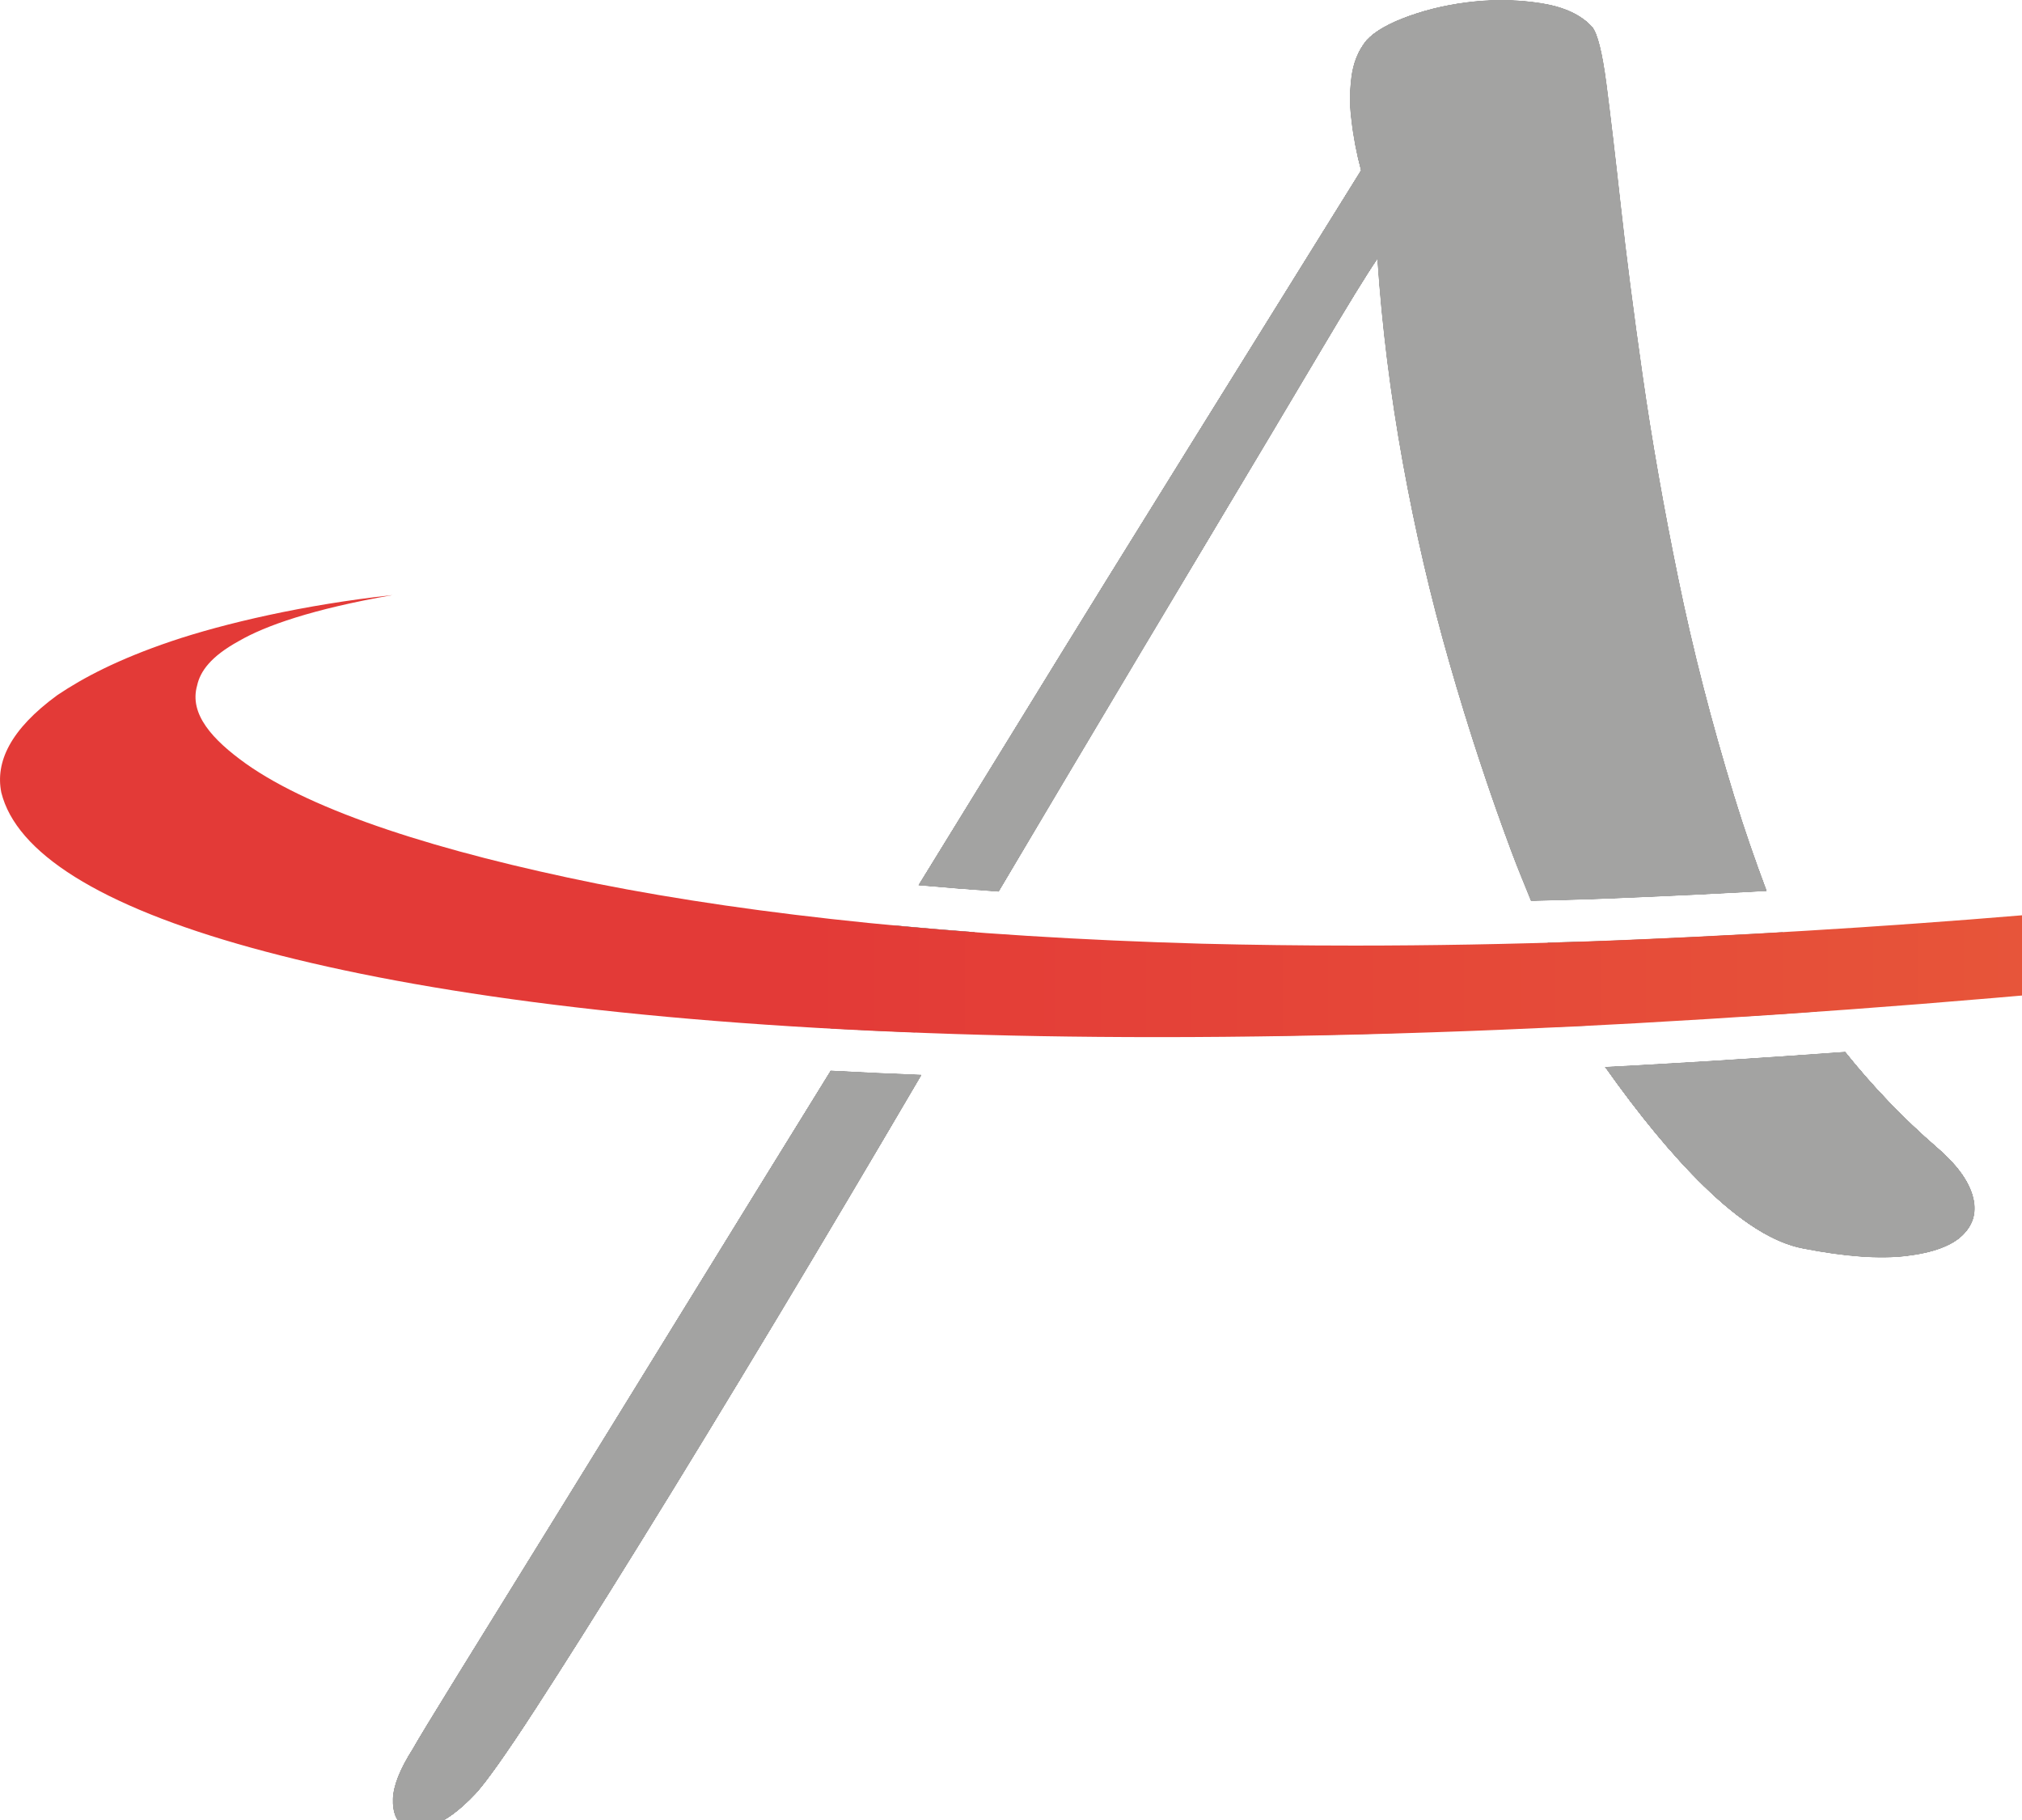
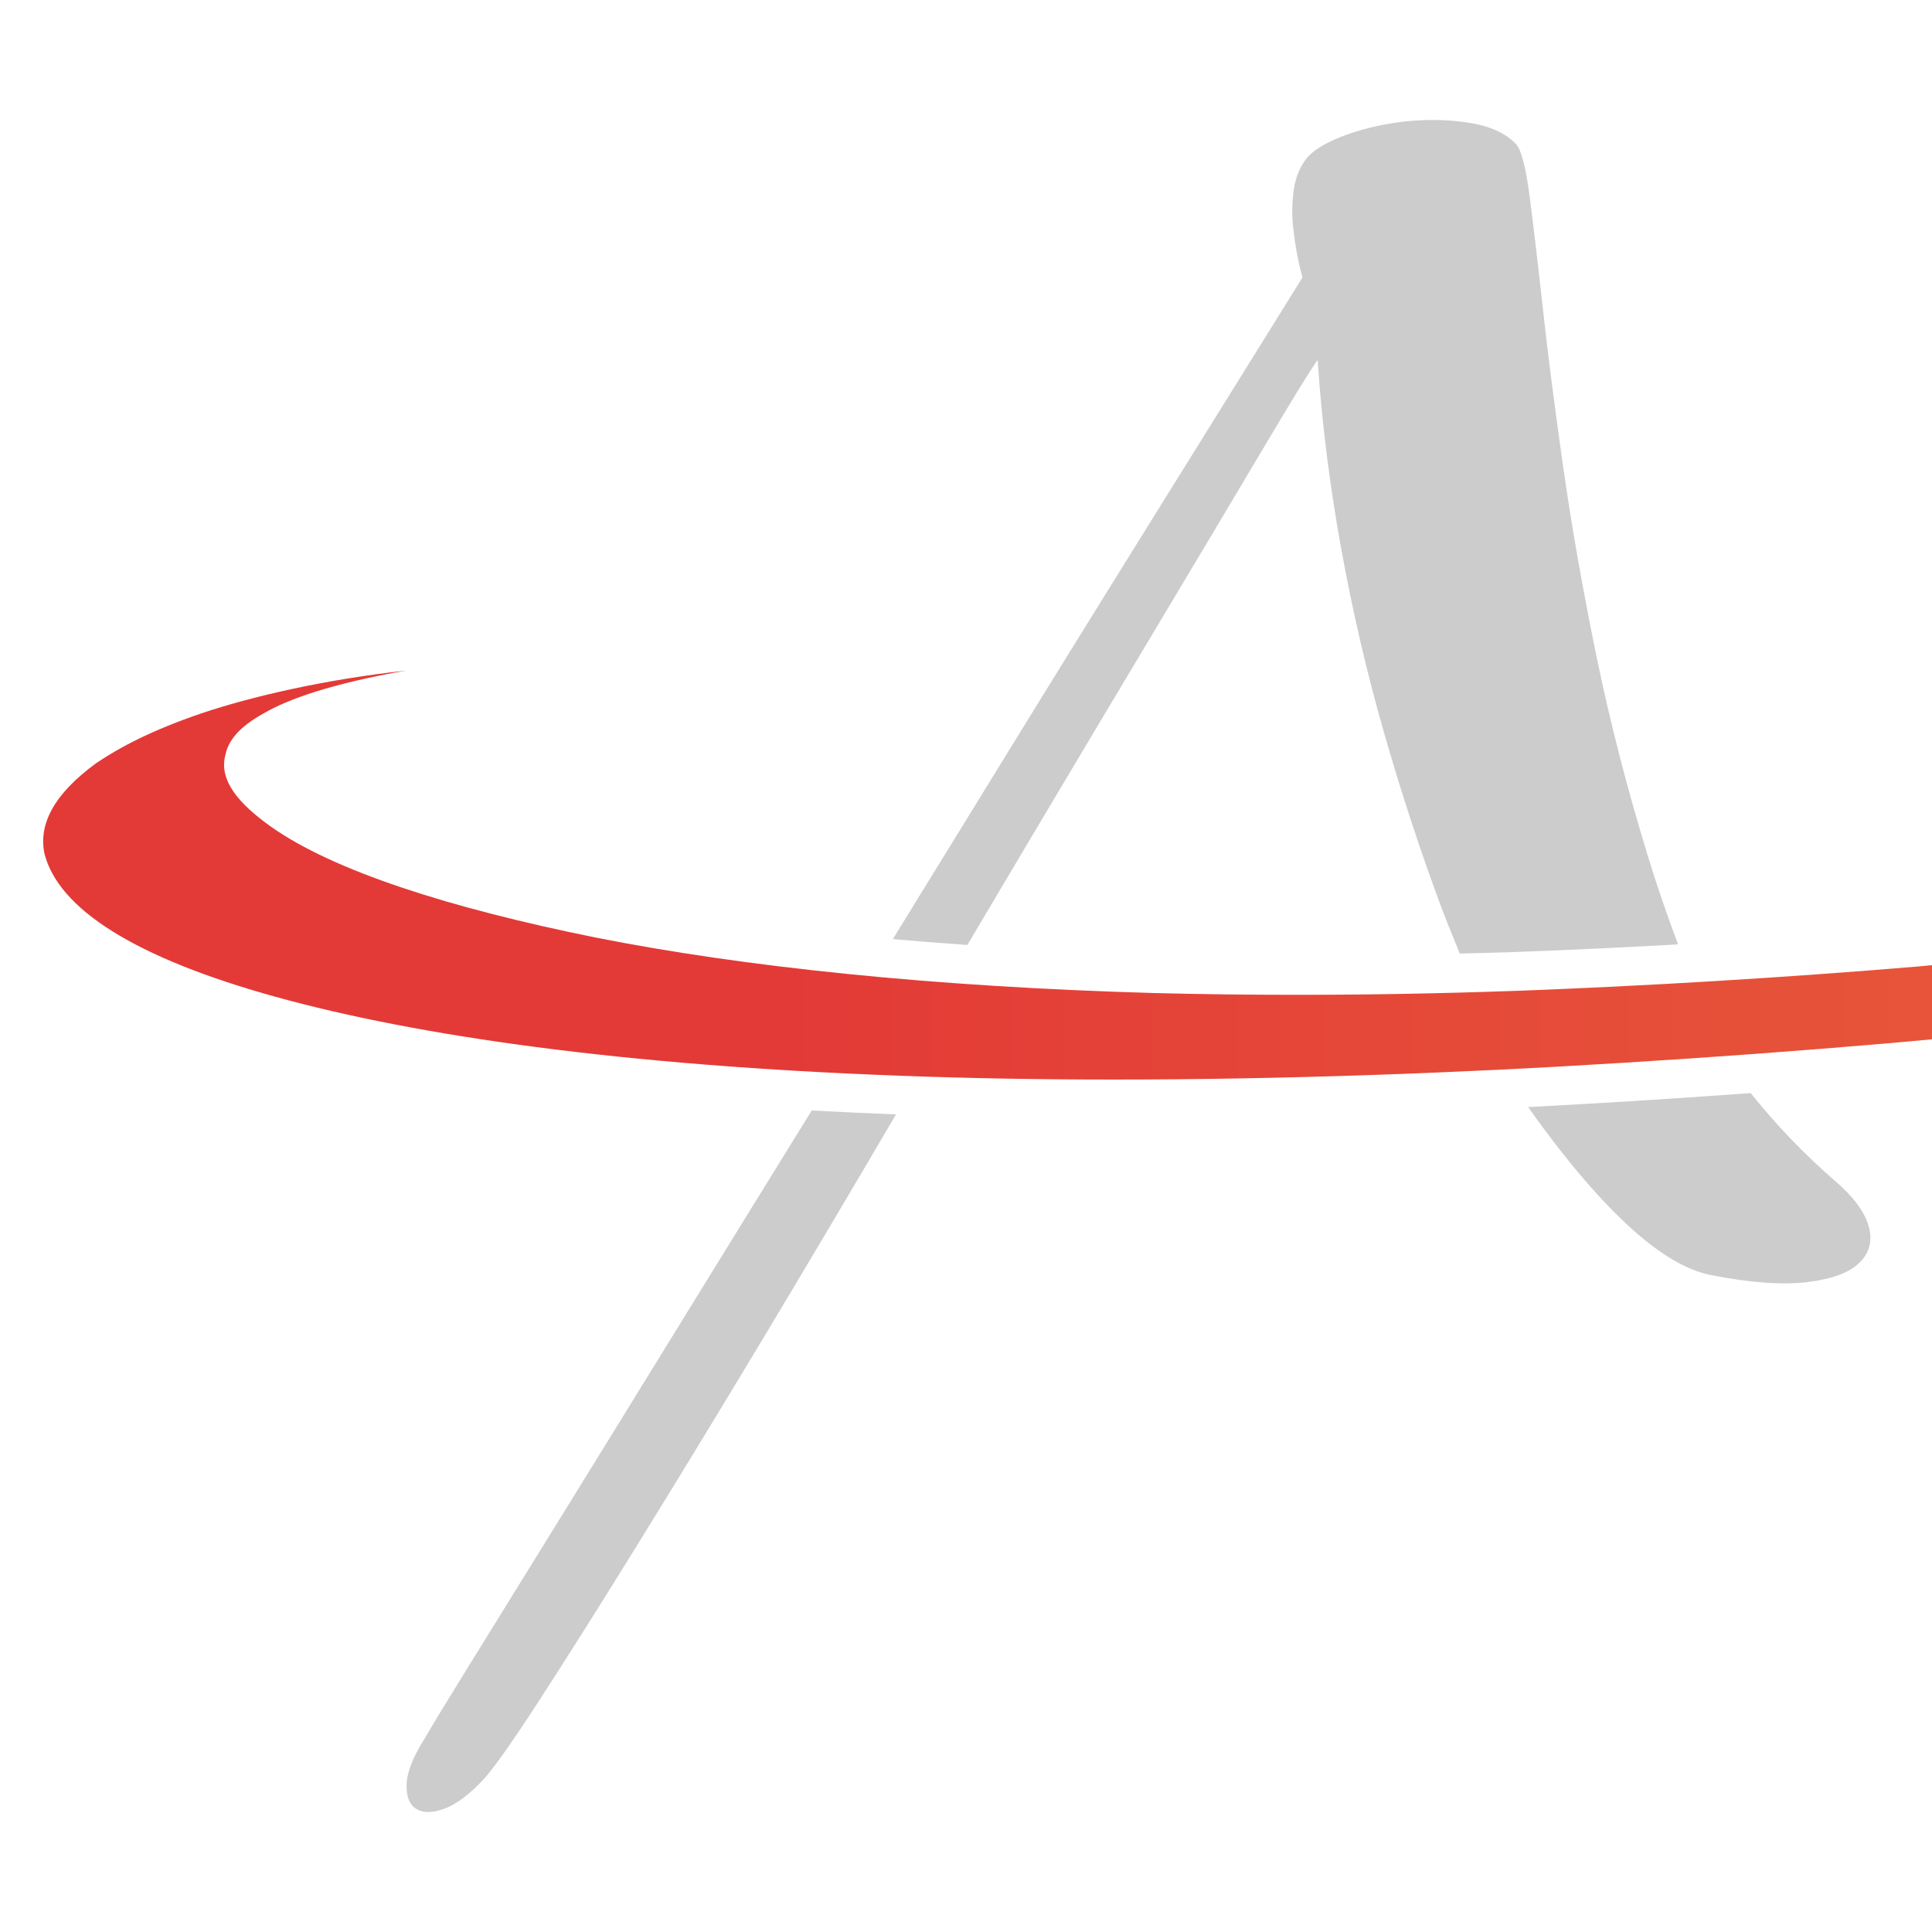
- <svg xmlns="http://www.w3.org/2000/svg" id="svg2" version="1.1" width="108.462" height="97.605" xml:space="preserve">
+ <svg xmlns="http://www.w3.org/2000/svg" id="svg2" version="1.1" width="112" height="112" xml:space="preserve">
  <defs id="defs6">
    <clipPath clipPathUnits="userSpaceOnUse" id="clipPath16">
      <path d="m 361.261,399.102 c -1.861,-0.081 -3.496,-0.166 -5.614,-0.286 v 0 l -2.447,-0.15 -2.862,-0.191 c -3.761,-0.262 -7.473,-0.558 -11.278,-0.904 v 0 c -15.212,-1.367 -30.658,-3.527 -43.576,-5.94 v 0 c -13.014,-2.419 -23.79,-5.046 -32.578,-7.639 v 0 c -17.37,-5.194 -28.241,-10.35 -31.852,-14.866 v 0 c 5.26,2.461 11.249,4.909 18.3,7.345 v 0 c 6.961,2.432 14.99,4.846 23.951,7.165 v 0 c 8.957,2.315 19.034,4.538 29.987,6.453 v 0 c 10.938,1.919 22.739,3.485 34.438,4.518 v 0 c 2.91,0.26 5.878,0.491 8.704,0.683 v 0 l 2.063,0.137 2.441,0.146 c 1.111,0.062 2.697,0.152 3.993,0.21 v 0 c 5.444,0.251 10.59,0.343 15.394,0.302 v 0 c 9.54,-0.106 17.617,-0.758 23.907,-1.791 v 0 c 6.226,-1.044 11.171,-2.393 13.841,-4.059 v 0 c 1.323,-0.832 2.241,-1.73 1.912,-2.745 v 0 c -0.126,-0.503 -0.542,-1.036 -1.662,-1.602 v 0 c -1.049,-0.559 -2.92,-1.177 -6.084,-1.716 v 0 c 3.485,0.388 6.664,1.099 8.761,1.762 v 0 c 2.117,0.674 3.474,1.335 4.508,1.969 v 0 c 1.89,1.258 2.478,2.422 2.249,3.488 v 0 c -0.571,2.123 -3.831,3.961 -9.847,5.37 v 0 c -5.988,1.405 -14.724,2.423 -26.707,2.648 v 0 c -1.583,0.031 -3.223,0.047 -4.916,0.047 v 0 c -4.671,0 -9.732,-0.119 -15.026,-0.354" id="path18" />
    </clipPath>
    <linearGradient x1="0" y1="0" x2="1" y2="0" gradientUnits="userSpaceOnUse" gradientTransform="matrix(-186.7495,0,0,186.7495,417.804,384.2909)" spreadMethod="pad" id="linearGradient24">
      <stop style="stop-opacity:1;stop-color:#f1923d" offset="0" id="stop26" />
      <stop style="stop-opacity:1;stop-color:#e9643b" offset="0.432" id="stop28" />
      <stop style="stop-opacity:1;stop-color:#e9643b" offset="0.432" id="stop30" />
      <stop style="stop-opacity:1;stop-color:#e33a37" offset="0.828" id="stop32" />
      <stop style="stop-opacity:1;stop-color:#e33a37" offset="1" id="stop34" />
    </linearGradient>
    <clipPath clipPathUnits="userSpaceOnUse" id="clipPath42">
      <path d="M 0,841.89 H 595.28 V 0 H 0 Z" id="path44" />
    </clipPath>
    <clipPath clipPathUnits="userSpaceOnUse" id="clipPath54">
      <path d="m 380.041,463.387 c -6.049,-3.07 -12.494,-5.861 -19.708,-8.532 v 0 c -7.647,-2.865 -16.348,-5.635 -25.859,-8.234 v 0 c -10.379,-2.832 -21.285,-5.279 -32.415,-7.276 v 0 c -12.011,-2.162 -24.893,-3.845 -37.257,-4.866 v 0 c -3.122,-0.261 -6.29,-0.489 -9.419,-0.677 v 0 l -2.233,-0.128 -2.691,-0.139 c -1.2,-0.056 -2.889,-0.135 -4.276,-0.182 v 0 c -3.414,-0.122 -6.824,-0.184 -10.133,-0.184 v 0 c -2.192,0 -4.385,0.027 -6.515,0.08 v 0 c -9.852,0.277 -18.778,1.162 -25.811,2.559 v 0 c -7.011,1.417 -12.1,3.146 -14.713,4.997 v 0 c -2.022,1.441 -1.822,2.143 -1.743,2.428 v 0 c 0.036,0.161 0.144,0.653 1.364,1.323 v 0 c 0.859,0.499 2.649,1.228 6.293,1.864 v 0 l -0.252,1.781 c -3.407,-0.369 -7.027,-1.126 -9.689,-2.024 v 0 c -2.069,-0.703 -3.684,-1.469 -5.115,-2.43 v 0 c -2.189,-1.596 -3.119,-3.307 -2.755,-5.124 v 0 c 0.735,-2.973 4.559,-5.435 11.366,-7.315 v 0 c 7.244,-2.005 17.075,-3.247 29.217,-3.692 v 0 c 3.102,-0.117 6.438,-0.176 9.917,-0.176 v 0 c 3.767,0 7.733,0.069 11.79,0.207 v 0 c 2.023,0.065 3.8,0.141 6.109,0.25 v 0 l 2.659,0.14 3.109,0.183 c 4.156,0.257 8.166,0.552 12.253,0.902 v 0 c 15.902,1.343 32.715,3.635 47.342,6.454 v 0 c 13.037,2.5 24.946,5.43 35.398,8.712 v 0 c 18.775,5.973 30.844,12.118 34.905,17.771 v 0 l 2.155,2.999 z" id="path56" />
    </clipPath>
    <linearGradient x1="0" y1="0" x2="1" y2="0" gradientUnits="userSpaceOnUse" gradientTransform="matrix(-206.2973,0,0,206.2973,383.334,446.2484)" spreadMethod="pad" id="linearGradient62">
      <stop style="stop-opacity:1;stop-color:#f1923d" offset="0" id="stop64" />
      <stop style="stop-opacity:1;stop-color:#e9643b" offset="0.432" id="stop66" />
      <stop style="stop-opacity:1;stop-color:#e9643b" offset="0.432" id="stop68" />
      <stop style="stop-opacity:1;stop-color:#e33a37" offset="0.828" id="stop70" />
      <stop style="stop-opacity:1;stop-color:#e33a37" offset="1" id="stop72" />
    </linearGradient>
    <clipPath clipPathUnits="userSpaceOnUse" id="clipPath80">
      <path d="M 0,841.89 H 595.28 V 0 H 0 Z" id="path82" />
    </clipPath>
-     <filter style="color-interpolation-filters:sRGB;" id="filter2502" x="0" y="0" width="1" height="1">
-       <feColorMatrix type="hueRotate" values="180" result="color1" id="feColorMatrix2498" />
-       <feColorMatrix values="-1 0 0 0 1 0 -1 0 0 1 0 0 -1 0 1 -0.21 -0.72 -0.07 2 0 " result="color2" id="feColorMatrix2500" />
+     <clipPath clipPathUnits="userSpaceOnUse" id="clipPath16-4">
+       <path d="m 361.261,399.102 c -1.861,-0.081 -3.496,-0.166 -5.614,-0.286 v 0 l -2.447,-0.15 -2.862,-0.191 c -3.761,-0.262 -7.473,-0.558 -11.278,-0.904 v 0 c -15.212,-1.367 -30.658,-3.527 -43.576,-5.94 v 0 c -13.014,-2.419 -23.79,-5.046 -32.578,-7.639 v 0 c -17.37,-5.194 -28.241,-10.35 -31.852,-14.866 v 0 c 5.26,2.461 11.249,4.909 18.3,7.345 v 0 c 6.961,2.432 14.99,4.846 23.951,7.165 v 0 c 8.957,2.315 19.034,4.538 29.987,6.453 v 0 c 10.938,1.919 22.739,3.485 34.438,4.518 v 0 c 2.91,0.26 5.878,0.491 8.704,0.683 v 0 l 2.063,0.137 2.441,0.146 c 1.111,0.062 2.697,0.152 3.993,0.21 v 0 c 5.444,0.251 10.59,0.343 15.394,0.302 v 0 c 9.54,-0.106 17.617,-0.758 23.907,-1.791 v 0 c 6.226,-1.044 11.171,-2.393 13.841,-4.059 v 0 c 1.323,-0.832 2.241,-1.73 1.912,-2.745 v 0 c -0.126,-0.503 -0.542,-1.036 -1.662,-1.602 v 0 c -1.049,-0.559 -2.92,-1.177 -6.084,-1.716 v 0 c 3.485,0.388 6.664,1.099 8.761,1.762 v 0 c 2.117,0.674 3.474,1.335 4.508,1.969 v 0 c 1.89,1.258 2.478,2.422 2.249,3.488 v 0 c -0.571,2.123 -3.831,3.961 -9.847,5.37 v 0 c -5.988,1.405 -14.724,2.423 -26.707,2.648 v 0 c -1.583,0.031 -3.223,0.047 -4.916,0.047 v 0 c -4.671,0 -9.732,-0.119 -15.026,-0.354" id="path18-8" />
+     </clipPath>
+     <clipPath clipPathUnits="userSpaceOnUse" id="clipPath42-0">
+       <path d="M 0,841.89 H 595.28 V 0 H 0 Z" id="path44-8" />
+     </clipPath>
+     <clipPath clipPathUnits="userSpaceOnUse" id="clipPath54-8">
+       <path d="m 380.041,463.387 c -6.049,-3.07 -12.494,-5.861 -19.708,-8.532 v 0 c -7.647,-2.865 -16.348,-5.635 -25.859,-8.234 v 0 c -10.379,-2.832 -21.285,-5.279 -32.415,-7.276 v 0 c -12.011,-2.162 -24.893,-3.845 -37.257,-4.866 v 0 c -3.122,-0.261 -6.29,-0.489 -9.419,-0.677 v 0 l -2.233,-0.128 -2.691,-0.139 c -1.2,-0.056 -2.889,-0.135 -4.276,-0.182 v 0 c -3.414,-0.122 -6.824,-0.184 -10.133,-0.184 v 0 c -2.192,0 -4.385,0.027 -6.515,0.08 v 0 c -9.852,0.277 -18.778,1.162 -25.811,2.559 v 0 c -7.011,1.417 -12.1,3.146 -14.713,4.997 v 0 c -2.022,1.441 -1.822,2.143 -1.743,2.428 v 0 c 0.036,0.161 0.144,0.653 1.364,1.323 v 0 c 0.859,0.499 2.649,1.228 6.293,1.864 v 0 l -0.252,1.781 c -3.407,-0.369 -7.027,-1.126 -9.689,-2.024 v 0 c -2.069,-0.703 -3.684,-1.469 -5.115,-2.43 v 0 c -2.189,-1.596 -3.119,-3.307 -2.755,-5.124 v 0 c 0.735,-2.973 4.559,-5.435 11.366,-7.315 v 0 c 7.244,-2.005 17.075,-3.247 29.217,-3.692 v 0 c 3.102,-0.117 6.438,-0.176 9.917,-0.176 v 0 c 3.767,0 7.733,0.069 11.79,0.207 v 0 c 2.023,0.065 3.8,0.141 6.109,0.25 v 0 l 2.659,0.14 3.109,0.183 c 4.156,0.257 8.166,0.552 12.253,0.902 v 0 c 15.902,1.343 32.715,3.635 47.342,6.454 v 0 c 13.037,2.5 24.946,5.43 35.398,8.712 v 0 c 18.775,5.973 30.844,12.118 34.905,17.771 v 0 l 2.155,2.999 z" id="path56-5" />
+     </clipPath>
+     <clipPath clipPathUnits="userSpaceOnUse" id="clipPath80-5">
+       <path d="M 0,841.89 H 595.28 V 0 H 0 Z" id="path82-6" />
+     </clipPath>
+     <filter style="color-interpolation-filters:sRGB;" id="filter4311" x="0" y="0" width="1" height="1">
+       <feColorMatrix type="hueRotate" values="180" result="color1" id="feColorMatrix4307" />
+       <feColorMatrix values="-1 0 0 0 1 0 -1 0 0 1 0 0 -1 0 1 -0.21 -0.72 -0.07 2 0 " result="fbSourceGraphic" id="feColorMatrix4309" />
+       <feColorMatrix result="fbSourceGraphicAlpha" in="fbSourceGraphic" values="0 0 0 -1 0 0 0 0 -1 0 0 0 0 -1 0 0 0 0 1 0" id="feColorMatrix4659" />
+       <feColorMatrix id="feColorMatrix4661" values="1 0 0 0 0 1 0 0 0 0 1 0 0 0 0 0 0 0 0 1 " type="matrix" result="r" in="fbSourceGraphic" />
+       <feColorMatrix id="feColorMatrix4663" values="0 1 0 0 0 0 1 0 0 0 0 1 0 0 0 0 0 0 0 1 " type="matrix" result="g" in="fbSourceGraphic" />
+       <feColorMatrix id="feColorMatrix4665" values="0 0 1 0 0 0 0 1 0 0 0 0 1 0 0 0 0 0 0 1 " type="matrix" result="b" in="fbSourceGraphic" />
+       <feBlend in2="g" id="feBlend4667" result="minrg" in="r" mode="darken" />
+       <feBlend in2="b" id="feBlend4669" result="p" in="minrg" mode="darken" />
+       <feBlend in2="g" id="feBlend4671" result="maxrg" in="r" mode="lighten" />
+       <feBlend in2="b" id="feBlend4673" result="q" in="maxrg" mode="lighten" />
+       <feComponentTransfer id="feComponentTransfer4675" result="q2" in="q">
+         <feFuncR id="feFuncR4677" slope="0" type="linear" />
+       </feComponentTransfer>
+       <feBlend in2="q2" id="feBlend4679" result="pq" in="p" mode="lighten" />
+       <feColorMatrix id="feColorMatrix4681" values="-1 1 0 0 0 -1 1 0 0 0 -1 1 0 0 0 0 0 0 0 1 " type="matrix" result="qminp" in="pq" />
+       <feComposite in2="qminp" id="feComposite4683" k3="1" operator="arithmetic" result="qminpc" in="qminp" />
+       <feBlend in2="fbSourceGraphic" id="feBlend4685" result="result2" mode="screen" />
+       <feComposite in2="fbSourceGraphic" id="feComposite4687" operator="in" in="result2" result="fbSourceGraphic" />
+       <feColorMatrix result="fbSourceGraphicAlpha" in="fbSourceGraphic" values="0 0 0 -1 0 0 0 0 -1 0 0 0 0 -1 0 0 0 0 1 0" id="feColorMatrix4735" />
+       <feColorMatrix id="feColorMatrix4737" values="1 0 0 0 0 0 1 0 0 0 0 0 1 0 0 0 0 0 1 0" in="fbSourceGraphic" result="fbSourceGraphic" />
+       <feColorMatrix result="fbSourceGraphicAlpha" in="fbSourceGraphic" values="0 0 0 -1 0 0 0 0 -1 0 0 0 0 -1 0 0 0 0 1 0" id="feColorMatrix4799" />
+       <feColorMatrix id="feColorMatrix4801" values="1 0 0 0.271 -0 0 1 0 0.271 -0 0 0 1 0.271 -0 0 0 0 1 0" in="fbSourceGraphic" result="fbSourceGraphic" />
+       <feColorMatrix result="fbSourceGraphicAlpha" in="fbSourceGraphic" values="0 0 0 -1 0 0 0 0 -1 0 0 0 0 -1 0 0 0 0 1 0" id="feColorMatrix6150" />
+       <feColorMatrix id="feColorMatrix6152" values="0.21 0.72 0.072 -0.06 0 0.21 0.72 0.072 -0.06 0 0.21 0.72 0.072 -0.06 0 0 0 0 1 0 " in="fbSourceGraphic" result="fbSourceGraphic" />
+       <feColorMatrix result="fbSourceGraphicAlpha" in="fbSourceGraphic" values="0 0 0 -1 0 0 0 0 -1 0 0 0 0 -1 0 0 0 0 1 0" id="feColorMatrix6158" />
+       <feColorMatrix id="feColorMatrix6160" values="0.21 0.72 0.072 -0.06 0 0.21 0.72 0.072 -0.06 0 0.21 0.72 0.072 -0.06 0 0 0 0 1 0 " in="fbSourceGraphic" />
+     </filter>
+     <filter style="color-interpolation-filters:sRGB;" id="filter4317" x="0" y="-0.009" width="1" height="1.009">
+       <feColorMatrix type="hueRotate" values="180" result="color1" id="feColorMatrix4313" />
+       <feColorMatrix values="-1 0 0 0 1 0 -1 0 0 1 0 0 -1 0 1 -0.21 -0.72 -0.07 2 0 " result="fbSourceGraphic" id="feColorMatrix4315" />
+       <feColorMatrix result="fbSourceGraphicAlpha" in="fbSourceGraphic" values="0 0 0 -1 0 0 0 0 -1 0 0 0 0 -1 0 0 0 0 1 0" id="feColorMatrix4689" />
+       <feColorMatrix id="feColorMatrix4691" values="1 0 0 0 0 1 0 0 0 0 1 0 0 0 0 0 0 0 0 1 " type="matrix" result="r" in="fbSourceGraphic" />
+       <feColorMatrix id="feColorMatrix4693" values="0 1 0 0 0 0 1 0 0 0 0 1 0 0 0 0 0 0 0 1 " type="matrix" result="g" in="fbSourceGraphic" />
+       <feColorMatrix id="feColorMatrix4695" values="0 0 1 0 0 0 0 1 0 0 0 0 1 0 0 0 0 0 0 1 " type="matrix" result="b" in="fbSourceGraphic" />
+       <feBlend in2="g" id="feBlend4697" result="minrg" in="r" mode="darken" />
+       <feBlend in2="b" id="feBlend4699" result="p" in="minrg" mode="darken" />
+       <feBlend in2="g" id="feBlend4701" result="maxrg" in="r" mode="lighten" />
+       <feBlend in2="b" id="feBlend4703" result="q" in="maxrg" mode="lighten" />
+       <feComponentTransfer id="feComponentTransfer4705" result="q2" in="q">
+         <feFuncR id="feFuncR4707" slope="0" type="linear" />
+       </feComponentTransfer>
+       <feBlend in2="q2" id="feBlend4709" result="pq" in="p" mode="lighten" />
+       <feColorMatrix id="feColorMatrix4711" values="-1 1 0 0 0 -1 1 0 0 0 -1 1 0 0 0 0 0 0 0 1 " type="matrix" result="qminp" in="pq" />
+       <feComposite in2="qminp" id="feComposite4713" k3="1" operator="arithmetic" result="qminpc" in="qminp" />
+       <feBlend in2="fbSourceGraphic" id="feBlend4715" result="result2" mode="screen" />
+       <feComposite in2="fbSourceGraphic" id="feComposite4717" operator="in" in="result2" result="fbSourceGraphic" />
+       <feColorMatrix result="fbSourceGraphicAlpha" in="fbSourceGraphic" values="0 0 0 -1 0 0 0 0 -1 0 0 0 0 -1 0 0 0 0 1 0" id="feColorMatrix4739" />
+       <feColorMatrix id="feColorMatrix4741" values="1 0 0 0 0 0 1 0 0 0 0 0 1 0 0 0 0 0 1 0" in="fbSourceGraphic" result="fbSourceGraphic" />
+       <feColorMatrix result="fbSourceGraphicAlpha" in="fbSourceGraphic" values="0 0 0 -1 0 0 0 0 -1 0 0 0 0 -1 0 0 0 0 1 0" id="feColorMatrix4803" />
+       <feColorMatrix id="feColorMatrix4805" values="1 0 0 0.271 -0 0 1 0 0.271 -0 0 0 1 0.271 -0 0 0 0 1 0" in="fbSourceGraphic" result="fbSourceGraphic" />
+       <feColorMatrix result="fbSourceGraphicAlpha" in="fbSourceGraphic" values="0 0 0 -1 0 0 0 0 -1 0 0 0 0 -1 0 0 0 0 1 0" id="feColorMatrix6154" />
+       <feColorMatrix id="feColorMatrix6156" values="0.21 0.72 0.072 -0.06 0 0.21 0.72 0.072 -0.06 0 0.21 0.72 0.072 -0.06 0 0 0 0 1 0 " in="fbSourceGraphic" result="fbSourceGraphic" />
+       <feColorMatrix result="fbSourceGraphicAlpha" in="fbSourceGraphic" values="0 0 0 -1 0 0 0 0 -1 0 0 0 0 -1 0 0 0 0 1 0" id="feColorMatrix6162" />
+       <feColorMatrix id="feColorMatrix6164" values="0.21 0.72 0.072 -0.06 0 0.21 0.72 0.072 -0.06 0 0.21 0.72 0.072 -0.06 0 0 0 0 1 0 " in="fbSourceGraphic" />
    </filter>
  </defs>
  <g id="g10" transform="matrix(1.25,0,0,-1.25,-222.4142,591.0527)">
-     <g id="g38" style="filter:url(#filter2502)">
-       <g id="g40" clip-path="url(#clipPath42)">
-         <g id="g46" transform="translate(245.9614,428.8261)">
-           <path id="path48" style="fill:#5c5c5b;fill-opacity:1;fill-rule:nonzero;stroke:none" d="m -3.252,44.011 c -0.484,0.015 -0.977,-10e-4 -1.477,-0.05 -0.998,-0.098 -1.938,-0.305 -2.819,-0.617 -0.881,-0.314 -1.498,-0.666 -1.85,-1.056 -0.352,-0.432 -0.567,-0.961 -0.645,-1.586 -0.079,-0.627 -0.079,-1.235 0,-1.822 0.078,-0.705 0.214,-1.429 0.411,-2.172 -2.311,-3.72 -4.758,-7.656 -7.342,-11.806 -1.097,-1.762 -2.281,-3.67 -3.553,-5.725 -1.272,-2.056 -2.594,-4.199 -3.964,-6.431 -1.34,-2.182 -2.72,-4.424 -4.134,-6.717 1.131,-0.101 2.282,-0.191 3.455,-0.273 0.967,1.628 1.965,3.316 2.911,4.906 2.27,3.817 4.326,7.262 6.167,10.336 1.84,3.074 3.386,5.667 4.639,7.781 1.253,2.115 2.095,3.486 2.527,4.112 0.195,-2.898 0.559,-5.806 1.087,-8.722 0.528,-2.918 1.192,-5.776 1.995,-8.575 0.802,-2.8 1.693,-5.511 2.672,-8.134 0.268,-0.719 0.557,-1.403 0.838,-2.102 0.843,0.023 1.683,0.039 2.528,0.069 1.358,0.047 3.01,0.124 4.202,0.18 l 0.1,0.003 2.636,0.136 0.658,0.037 C 7.289,7.119 6.821,8.468 6.401,9.837 5.422,13.027 4.62,16.15 3.994,19.204 c -0.627,3.054 -1.136,5.951 -1.527,8.692 -0.392,2.741 -0.706,5.179 -0.941,7.312 -0.235,2.134 -0.441,3.877 -0.616,5.227 -0.177,1.351 -0.382,2.164 -0.617,2.439 -0.47,0.508 -1.174,0.84 -2.114,0.997 -0.469,0.078 -0.947,0.124 -1.431,0.139 z M -29.681,4.315 c -0.911,-1.477 -1.821,-2.954 -2.731,-4.431 1.186,-0.065 2.405,-0.122 3.656,-0.17 0.87,1.47 1.701,2.867 2.556,4.308 -1.188,0.089 -2.349,0.187 -3.481,0.294 z M 8.475,4.02 7.236,3.948 4.587,3.812 C 3.382,3.755 1.661,3.674 0.254,3.626 c -0.636,-0.023 -1.248,-0.032 -1.877,-0.05 0.503,-1.18 1.024,-2.326 1.562,-3.444 l 7.136,0.281 C 8.034,0.476 8.992,0.542 9.948,0.609 9.425,1.733 8.939,2.872 8.475,4.02 Z m -8.534,-3.888 -14.856,-0.588 c 1.97,0.021 3.978,0.059 6.028,0.116 l 8.887,0.339 C -0.021,0.043 -0.039,0.09 -0.06,0.133 Z M 11.158,-1.114 C 9.241,-1.254 7.321,-1.384 5.37,-1.505 l -3.117,-0.183 -1.417,-0.075 c 1.465,-2.07 2.883,-3.795 4.248,-5.125 1.585,-1.546 3.004,-2.437 4.258,-2.672 1.8,-0.352 3.279,-0.459 4.433,-0.322 1.155,0.138 1.968,0.44 2.438,0.909 0.47,0.47 0.606,1.038 0.411,1.703 -0.196,0.666 -0.705,1.351 -1.527,2.056 -1.465,1.269 -2.772,2.64 -3.939,4.098 z m -43.545,-0.806 c -2.136,-3.455 -4.206,-6.808 -6.161,-9.983 -2.133,-3.465 -4.041,-6.559 -5.725,-9.281 -1.683,-2.721 -3.063,-4.952 -4.141,-6.694 -1.076,-1.742 -1.713,-2.791 -1.909,-3.144 -0.548,-0.86 -0.832,-1.574 -0.852,-2.142 -0.019,-0.567 0.129,-0.949 0.441,-1.145 0.314,-0.196 0.744,-0.196 1.292,0 0.548,0.196 1.155,0.645 1.82,1.35 0.47,0.509 1.322,1.713 2.555,3.611 1.233,1.9 2.741,4.289 4.522,7.167 1.783,2.877 3.749,6.107 5.903,9.689 1.999,3.327 4.062,6.81 6.164,10.391 -1.332,0.05 -2.633,0.112 -3.909,0.181 z" />
+     <g id="g38" transform="translate(2.003733,-5.563671)" style="fill:#cccccc;fill-opacity:1">
+       <g id="g40" clip-path="url(#clipPath42)" style="fill:#cccccc;fill-opacity:1">
+         <g id="g46" transform="translate(245.9614,428.8261)" style="fill:#cccccc;fill-opacity:1">
+           <path id="path48" style="fill:#cccccc;fill-opacity:1;fill-rule:nonzero;stroke:none" d="M -3.252 44.011 C -3.737 44.026 -4.23 44.01 -4.729 43.961 C -5.727 43.863 -6.667 43.656 -7.548 43.344 C -8.429 43.03 -9.046 42.678 -9.398 42.288 C -9.75 41.856 -9.965 41.327 -10.043 40.702 C -10.122 40.075 -10.122 39.467 -10.043 38.88 C -9.965 38.175 -9.829 37.451 -9.632 36.708 C -11.943 32.988 -14.39 29.052 -16.974 24.902 C -18.071 23.14 -19.256 21.232 -20.527 19.177 C -21.799 17.121 -23.122 14.977 -24.492 12.745 C -25.832 10.564 -27.211 8.322 -28.626 6.028 C -27.495 5.927 -26.344 5.837 -25.171 5.755 C -24.205 7.382 -23.206 9.07 -22.26 10.661 C -19.99 14.478 -17.934 17.923 -16.093 20.997 C -14.253 24.071 -12.707 26.664 -11.454 28.778 C -10.201 30.893 -9.359 32.264 -8.927 32.891 C -8.732 29.993 -8.369 27.085 -7.84 24.169 C -7.312 21.251 -6.648 18.393 -5.845 15.594 C -5.043 12.794 -4.152 10.082 -3.173 7.459 C -2.904 6.74 -2.615 6.057 -2.335 5.358 C -1.492 5.381 -0.653 5.397 0.193 5.427 C 1.551 5.474 3.202 5.55 4.394 5.606 L 4.494 5.609 L 7.13 5.745 L 7.788 5.783 C 7.289 7.119 6.821 8.468 6.401 9.838 C 5.422 13.028 4.619 16.151 3.993 19.205 C 3.366 22.259 2.857 25.156 2.466 27.897 C 2.074 30.638 1.761 33.075 1.526 35.209 C 1.291 37.343 1.085 39.086 0.91 40.436 C 0.733 41.787 0.528 42.6 0.293 42.875 C -0.177 43.383 -0.881 43.715 -1.821 43.872 C -2.291 43.95 -2.768 43.996 -3.252 44.011 z M 11.157 -1.114 C 9.24 -1.254 7.321 -1.384 5.369 -1.505 L 2.252 -1.687 L 0.835 -1.762 C 2.3 -3.833 3.718 -5.557 5.083 -6.887 C 6.668 -8.433 8.087 -9.324 9.341 -9.559 C 11.141 -9.911 12.62 -10.018 13.774 -9.881 C 14.929 -9.743 15.742 -9.441 16.212 -8.972 C 16.682 -8.502 16.818 -7.934 16.623 -7.269 C 16.427 -6.603 15.918 -5.917 15.096 -5.212 C 13.631 -3.943 12.324 -2.573 11.157 -1.114 z M -32.388 -1.92 C -34.524 -5.375 -36.594 -8.728 -38.549 -11.903 C -40.682 -15.368 -42.59 -18.462 -44.274 -21.184 C -45.957 -23.905 -47.337 -26.136 -48.415 -27.878 C -49.491 -29.62 -50.128 -30.669 -50.324 -31.022 C -50.872 -31.882 -51.156 -32.596 -51.176 -33.164 C -51.195 -33.731 -51.047 -34.113 -50.735 -34.309 C -50.421 -34.505 -49.991 -34.505 -49.443 -34.309 C -48.895 -34.113 -48.288 -33.664 -47.623 -32.959 C -47.153 -32.45 -46.301 -31.246 -45.068 -29.348 C -43.835 -27.448 -42.327 -25.059 -40.546 -22.181 C -38.763 -19.304 -36.797 -16.074 -34.643 -12.492 C -32.644 -9.165 -30.581 -5.682 -28.479 -2.102 C -29.811 -2.052 -31.112 -1.989 -32.388 -1.92 z " />
        </g>
      </g>
    </g>
-     <g id="g50">
+     <g id="g50" transform="translate(2.003733,-5.563671)">
      <g id="g52" clip-path="url(#clipPath54)">
        <g id="g58">
          <g id="g60">
-             <path id="path74" style="fill:url(#linearGradient62);stroke:none" d="m 380.447,462.584 c -5.687,-2.887 -12.167,-5.745 -19.8,-8.572 -7.534,-2.823 -16.23,-5.607 -25.936,-8.259 -9.702,-2.647 -20.621,-5.163 -32.494,-7.292 -11.856,-2.135 -24.652,-3.829 -37.342,-4.878 -3.155,-0.265 -6.375,-0.494 -9.441,-0.678 l -2.237,-0.13 -2.648,-0.136 c -1.205,-0.057 -2.926,-0.138 -4.333,-0.186 -3.505,-0.125 -6.896,-0.184 -10.164,-0.184 -2.239,0 -4.421,0.028 -6.542,0.081 -10.355,0.291 -19.128,1.22 -25.964,2.577 -6.766,1.368 -12.146,3.084 -15.058,5.145 -1.442,1.03 -2.446,2.133 -2.098,3.355 0.132,0.605 0.58,1.244 1.791,1.909 1.134,0.658 3.16,1.373 6.591,1.972 -3.78,-0.41 -7.226,-1.216 -9.497,-1.983 -2.291,-0.779 -3.76,-1.556 -4.877,-2.305 -2.041,-1.489 -2.669,-2.886 -2.411,-4.181 0.638,-2.578 4.193,-4.856 10.734,-6.664 6.512,-1.802 16.003,-3.183 29.011,-3.659 3.104,-0.117 6.412,-0.175 9.881,-0.175 3.754,0 7.694,0.069 11.761,0.206 2.019,0.066 3.792,0.142 6.091,0.25 l 2.656,0.139 3.105,0.183 c 4.08,0.252 8.106,0.547 12.234,0.9 16.5,1.393 33.246,3.743 47.247,6.442 14.105,2.705 25.778,5.697 35.295,8.684 18.809,5.986 30.565,12.037 34.445,17.439 z" />
+             <path id="path74" style="display:inline;fill:url(#linearGradient62);stroke:none" d="m 194.77,447.307 c -3.78,-0.41 -7.226,-1.216 -9.497,-1.983 -2.291,-0.779 -3.76,-1.556 -4.877,-2.305 -2.041,-1.489 -2.669,-2.886 -2.411,-4.181 0.638,-2.578 4.193,-4.856 10.734,-6.664 6.512,-1.802 16.003,-3.183 29.011,-3.659 3.104,-0.117 6.412,-0.175 9.881,-0.175 3.754,0 7.694,0.069 11.761,0.206 2.019,0.066 3.792,0.142 6.091,0.25 l 2.656,0.139 3.105,0.183 c 4.08,0.252 8.106,0.547 12.234,0.9 0.689,0.058 1.379,0.128 2.069,0.189 v 3.438 c -0.218,-0.018 -0.435,-0.044 -0.653,-0.062 -3.155,-0.265 -6.375,-0.494 -9.441,-0.678 l -2.237,-0.13 -2.648,-0.136 c -1.205,-0.057 -2.926,-0.138 -4.333,-0.186 -3.505,-0.125 -6.896,-0.184 -10.164,-0.184 -2.239,0 -4.421,0.028 -6.542,0.081 -10.355,0.291 -19.128,1.22 -25.964,2.577 -6.766,1.368 -12.146,3.084 -15.058,5.145 -1.442,1.03 -2.446,2.133 -2.098,3.355 0.132,0.605 0.58,1.244 1.791,1.909 1.134,0.658 3.16,1.373 6.591,1.972 z" />
          </g>
        </g>
      </g>
    </g>
  </g>
</svg>
